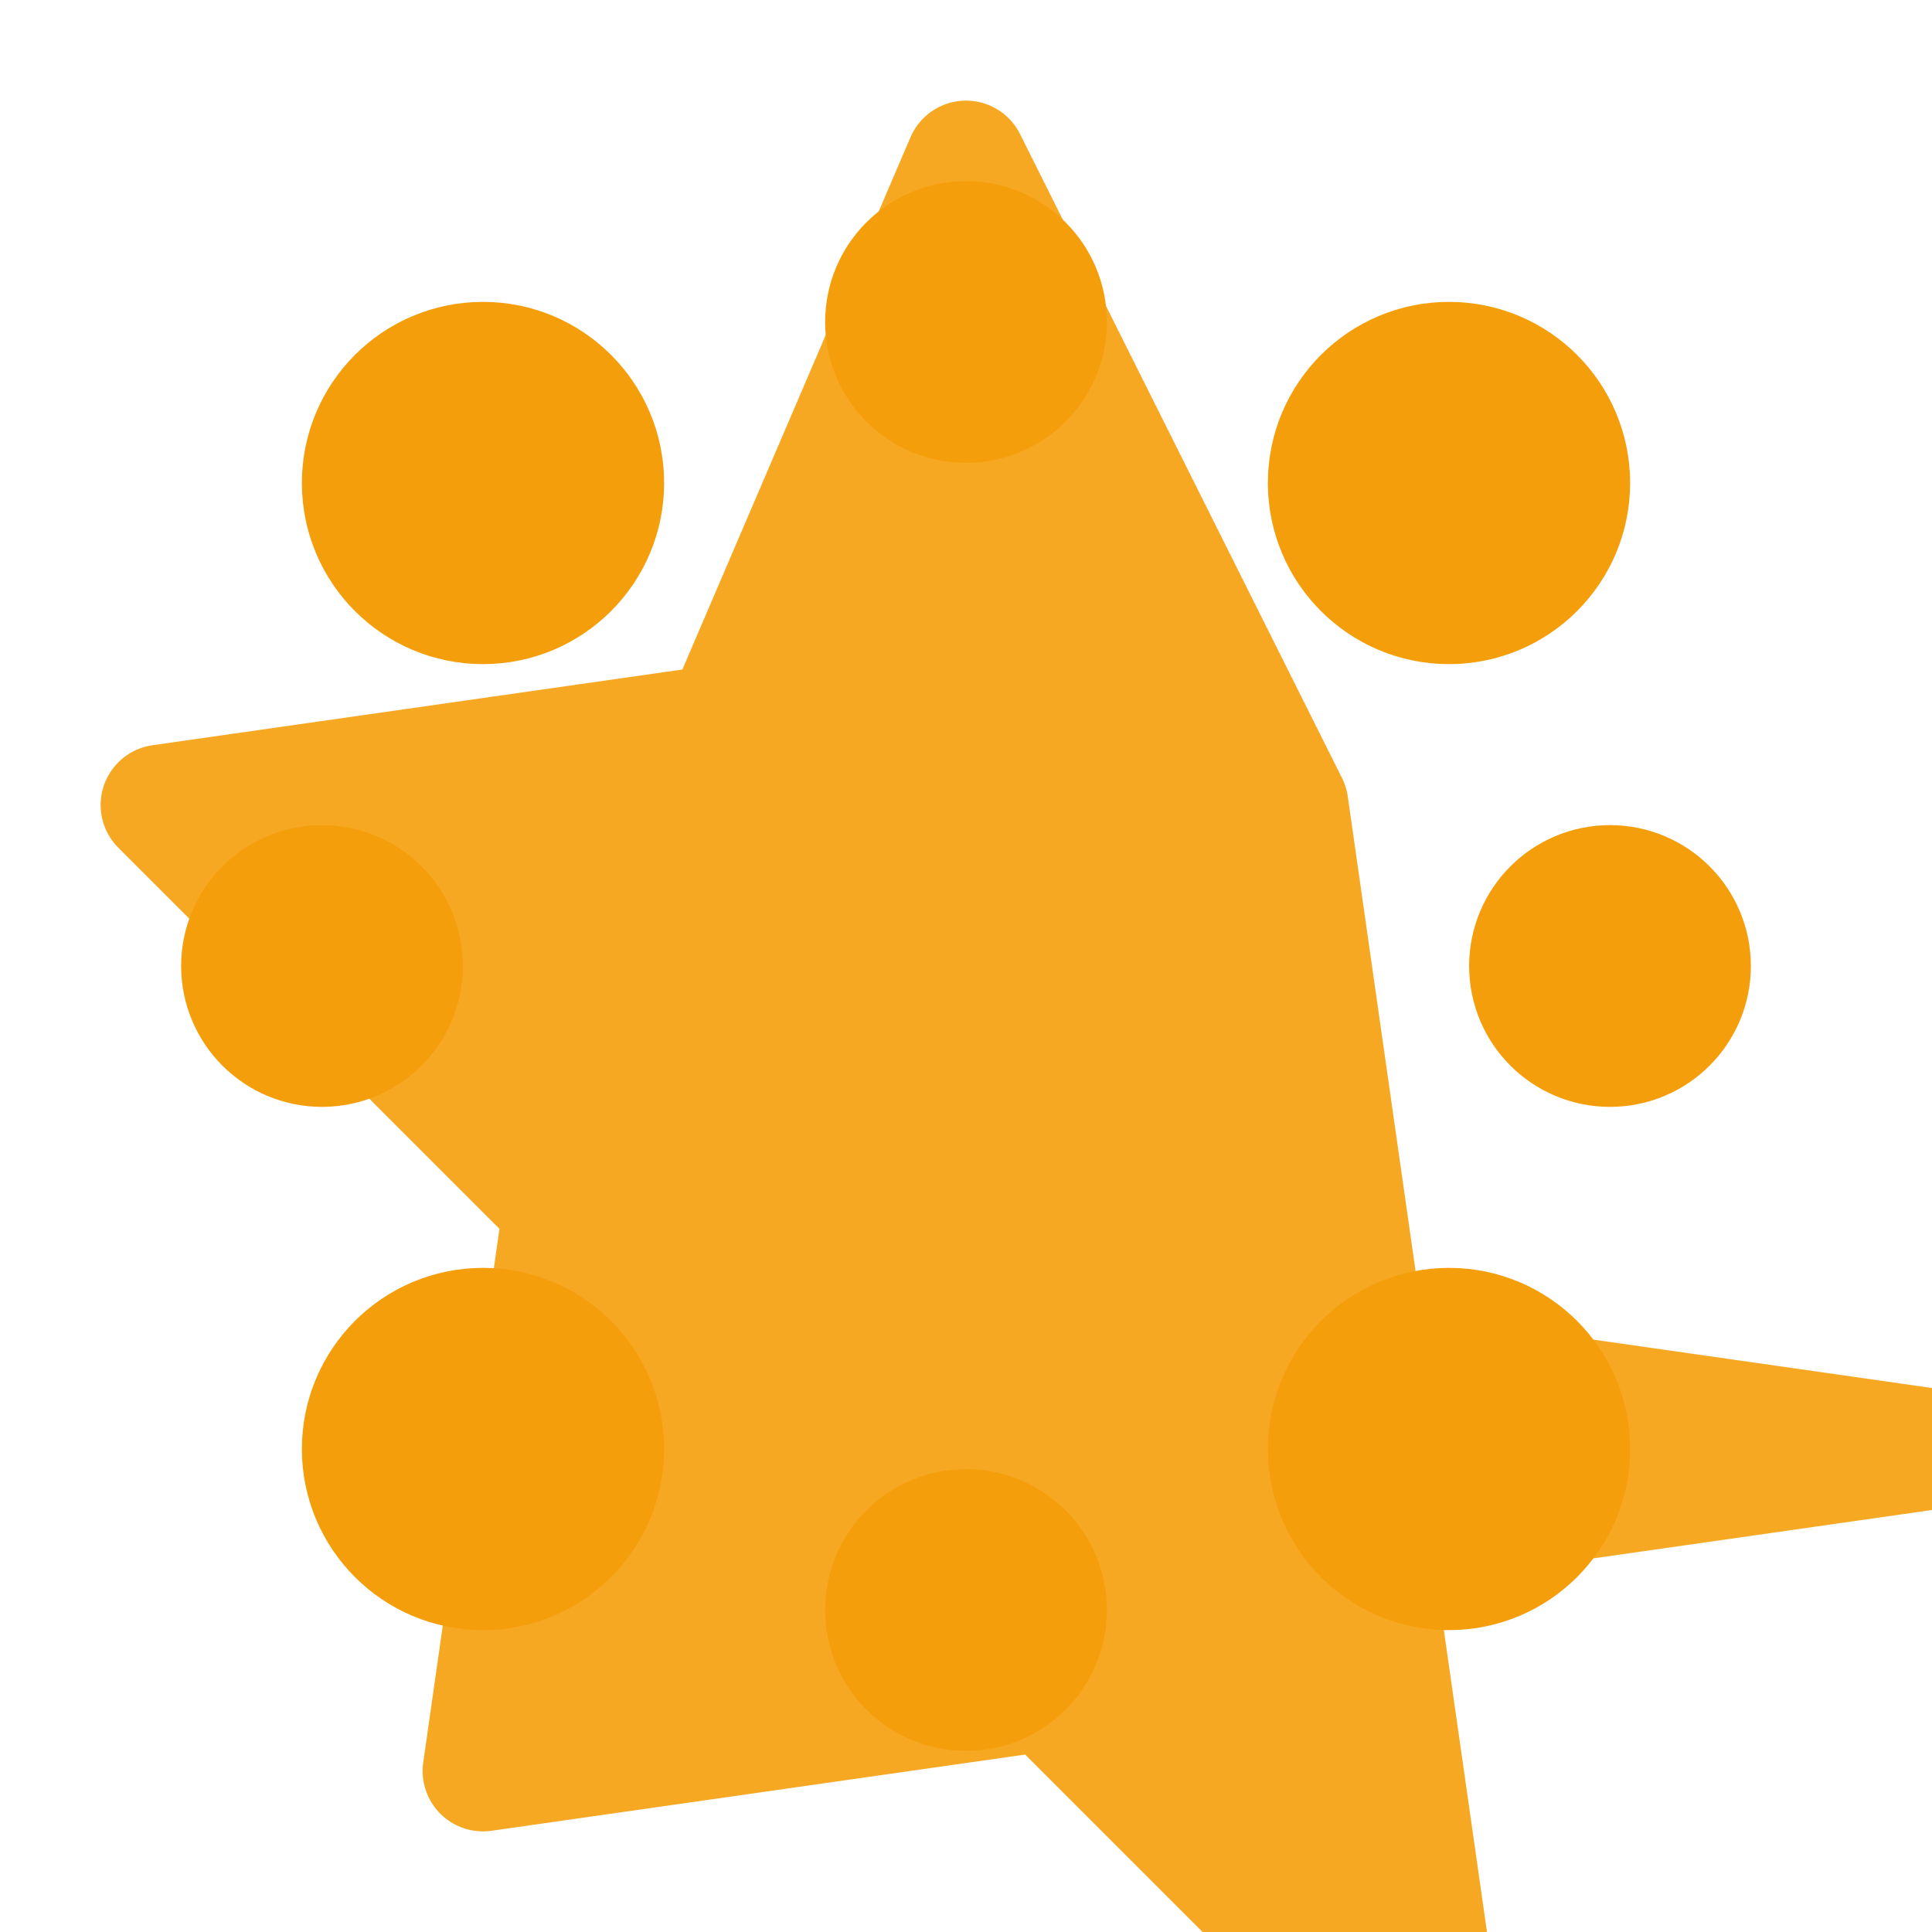
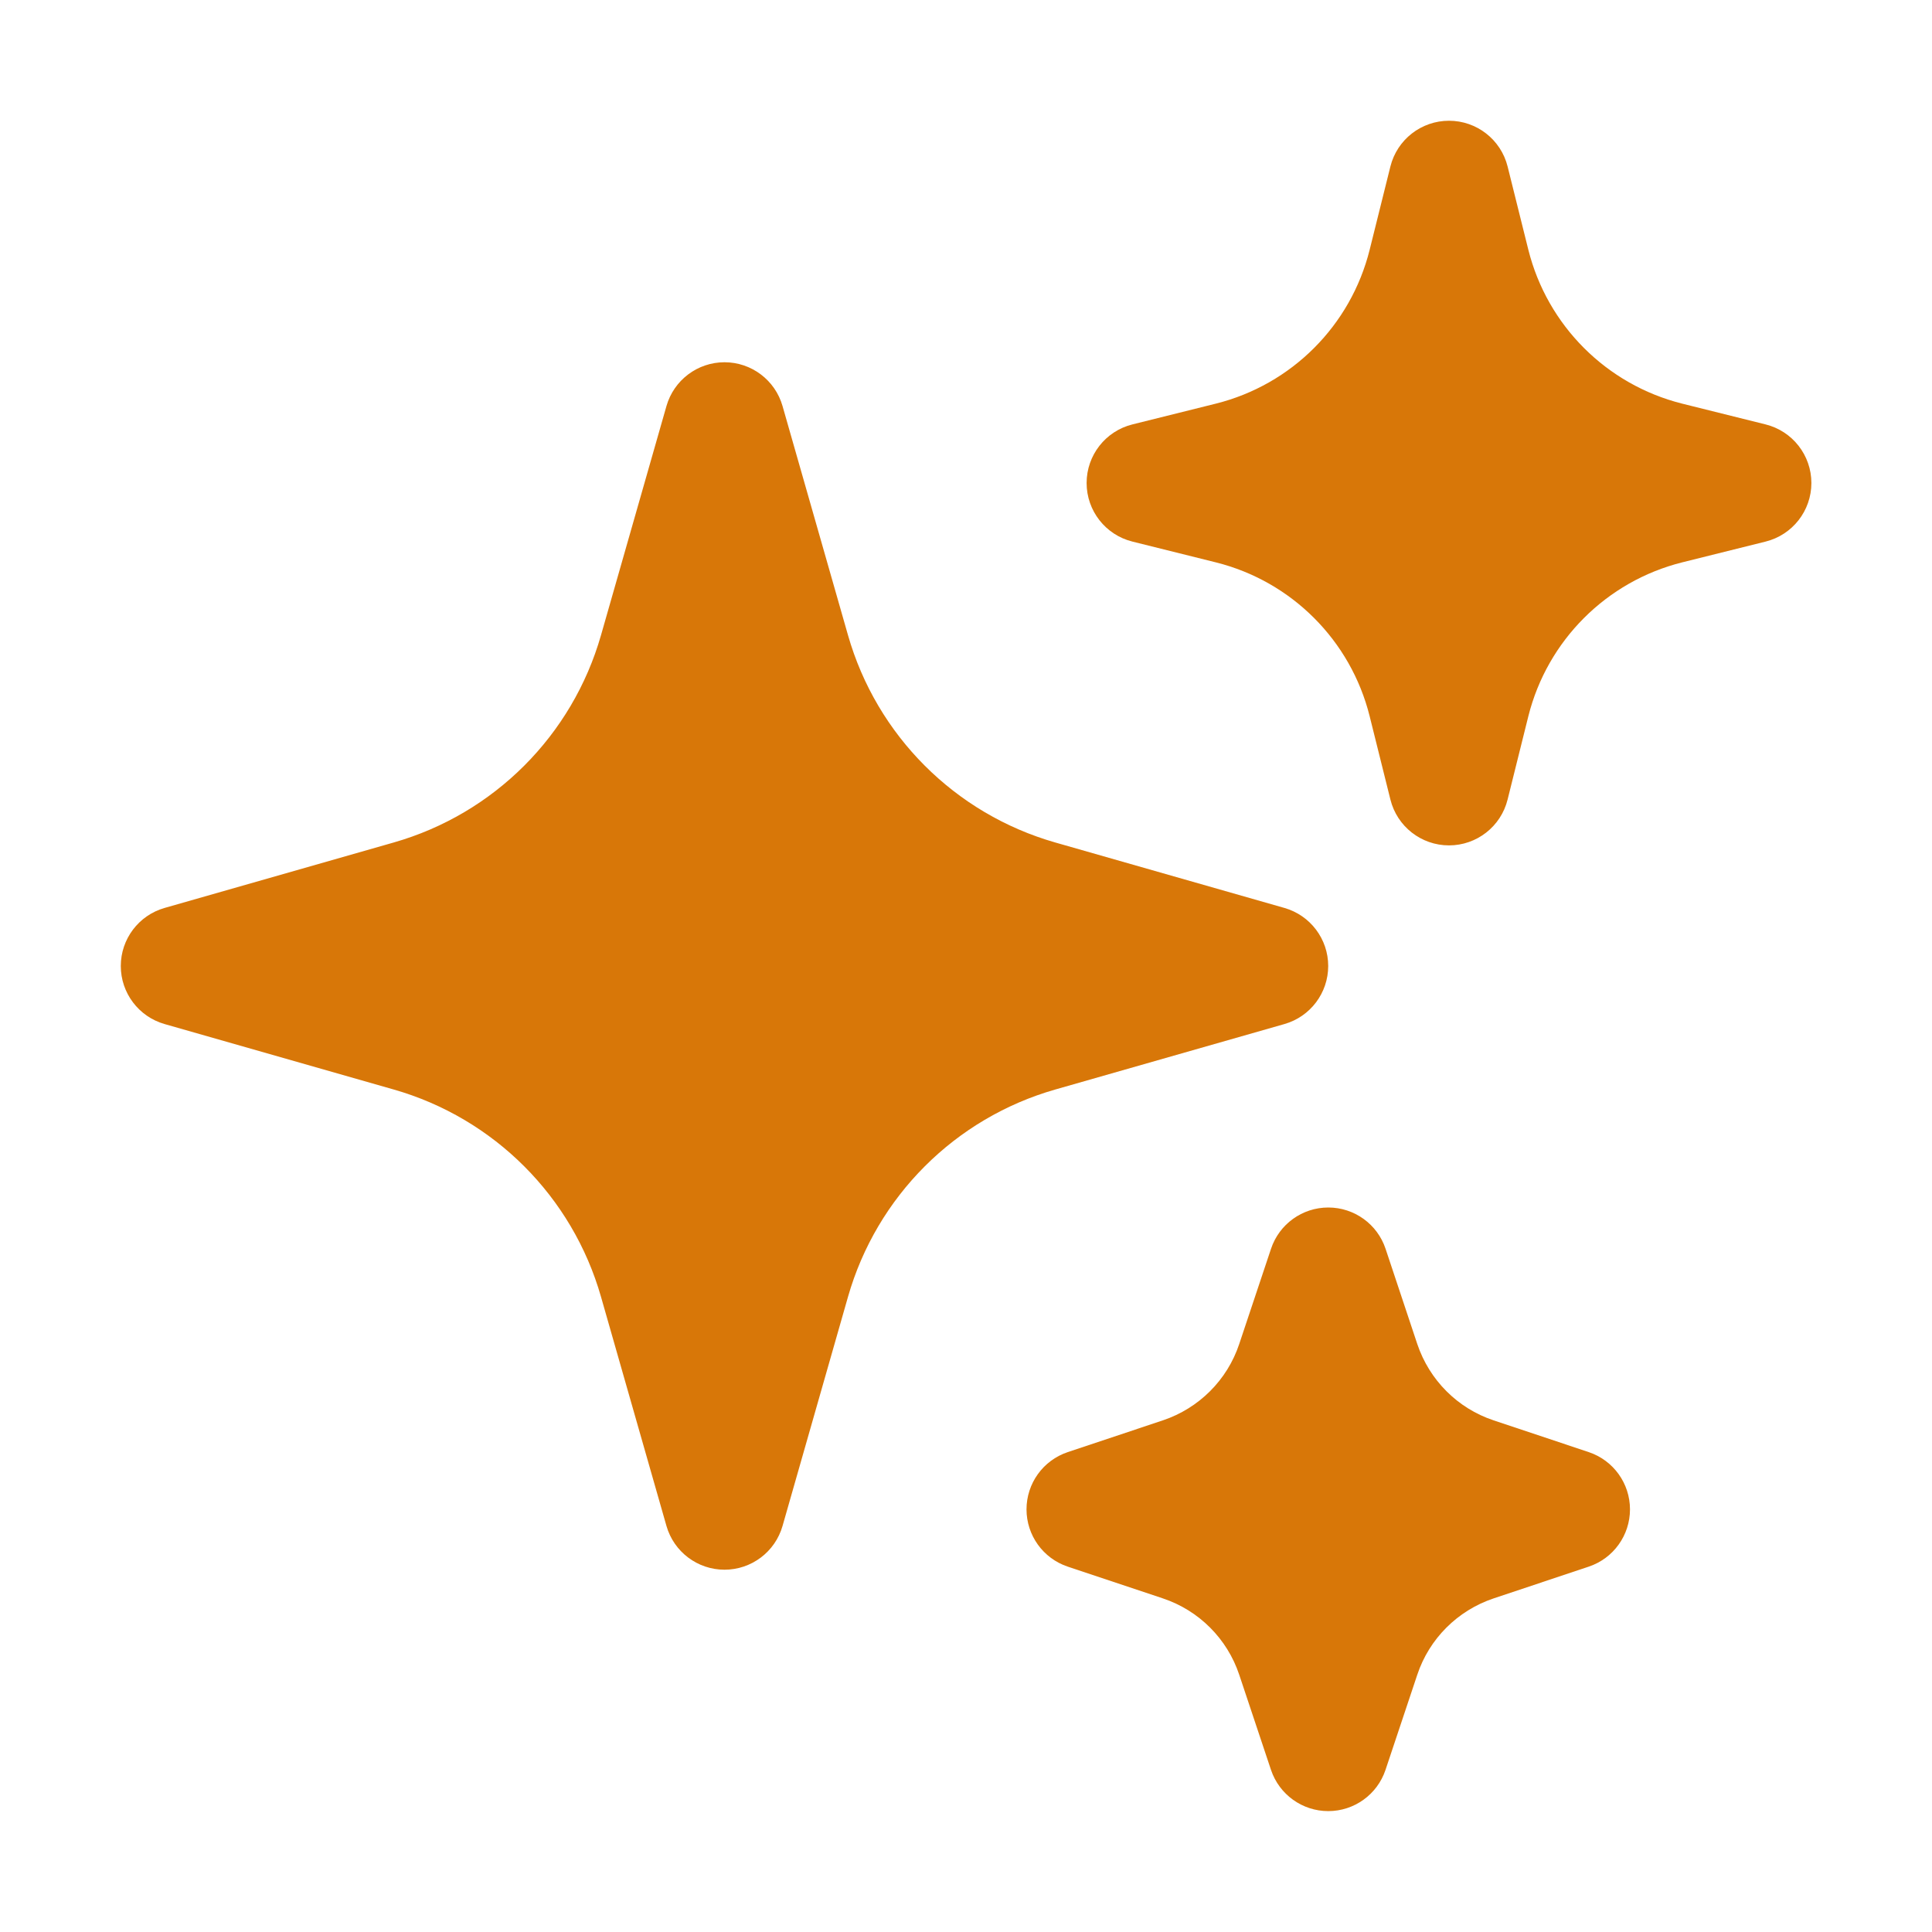
- <svg xmlns="http://www.w3.org/2000/svg" viewBox="0 0 24 24" fill="none" stroke="#f59e0b" stroke-width="1.5" stroke-linecap="round" stroke-linejoin="round">
-   <path d="M12 2L9 9l-7 1 5 5-1 7 7-1 5 5-1-7 7-1-7-1-1-7z" fill="#f59e0b" opacity="0.9" />
-   <circle cx="6" cy="6" r="1.5" fill="#f59e0b" />
-   <circle cx="18" cy="6" r="1.5" fill="#f59e0b" />
-   <circle cx="6" cy="18" r="1.5" fill="#f59e0b" />
-   <circle cx="18" cy="18" r="1.5" fill="#f59e0b" />
-   <circle cx="12" cy="4" r="1" fill="#f59e0b" />
-   <circle cx="20" cy="12" r="1" fill="#f59e0b" />
-   <circle cx="12" cy="20" r="1" fill="#f59e0b" />
-   <circle cx="4" cy="12" r="1" fill="#f59e0b" />
+ <svg xmlns="http://www.w3.org/2000/svg" viewBox="0 0 24 24" fill="#d87708" class="size-6">
+   <path fill-rule="evenodd" d="M9 4.5a.75.75 0 0 1 .721.544l.813 2.846a3.75 3.75 0 0 0 2.576 2.576l2.846.813a.75.75 0 0 1 0 1.442l-2.846.813a3.75 3.75 0 0 0-2.576 2.576l-.813 2.846a.75.75 0 0 1-1.442 0l-.813-2.846a3.75 3.75 0 0 0-2.576-2.576l-2.846-.813a.75.75 0 0 1 0-1.442l2.846-.813A3.75 3.75 0 0 0 7.466 7.89l.813-2.846A.75.75 0 0 1 9 4.5ZM18 1.5a.75.75 0 0 1 .728.568l.258 1.036c.236.94.97 1.674 1.91 1.91l1.036.258a.75.75 0 0 1 0 1.456l-1.036.258c-.94.236-1.674.97-1.91 1.91l-.258 1.036a.75.75 0 0 1-1.456 0l-.258-1.036a2.625 2.625 0 0 0-1.91-1.91l-1.036-.258a.75.75 0 0 1 0-1.456l1.036-.258a2.625 2.625 0 0 0 1.91-1.91l.258-1.036A.75.75 0 0 1 18 1.5ZM16.5 15a.75.75 0 0 1 .712.513l.394 1.183c.15.447.5.799.948.948l1.183.395a.75.75 0 0 1 0 1.422l-1.183.395c-.447.15-.799.5-.948.948l-.395 1.183a.75.75 0 0 1-1.422 0l-.395-1.183a1.5 1.5 0 0 0-.948-.948l-1.183-.395a.75.75 0 0 1 0-1.422l1.183-.395c.447-.15.799-.5.948-.948l.395-1.183A.75.75 0 0 1 16.5 15Z" clip-rule="evenodd" />
</svg>
